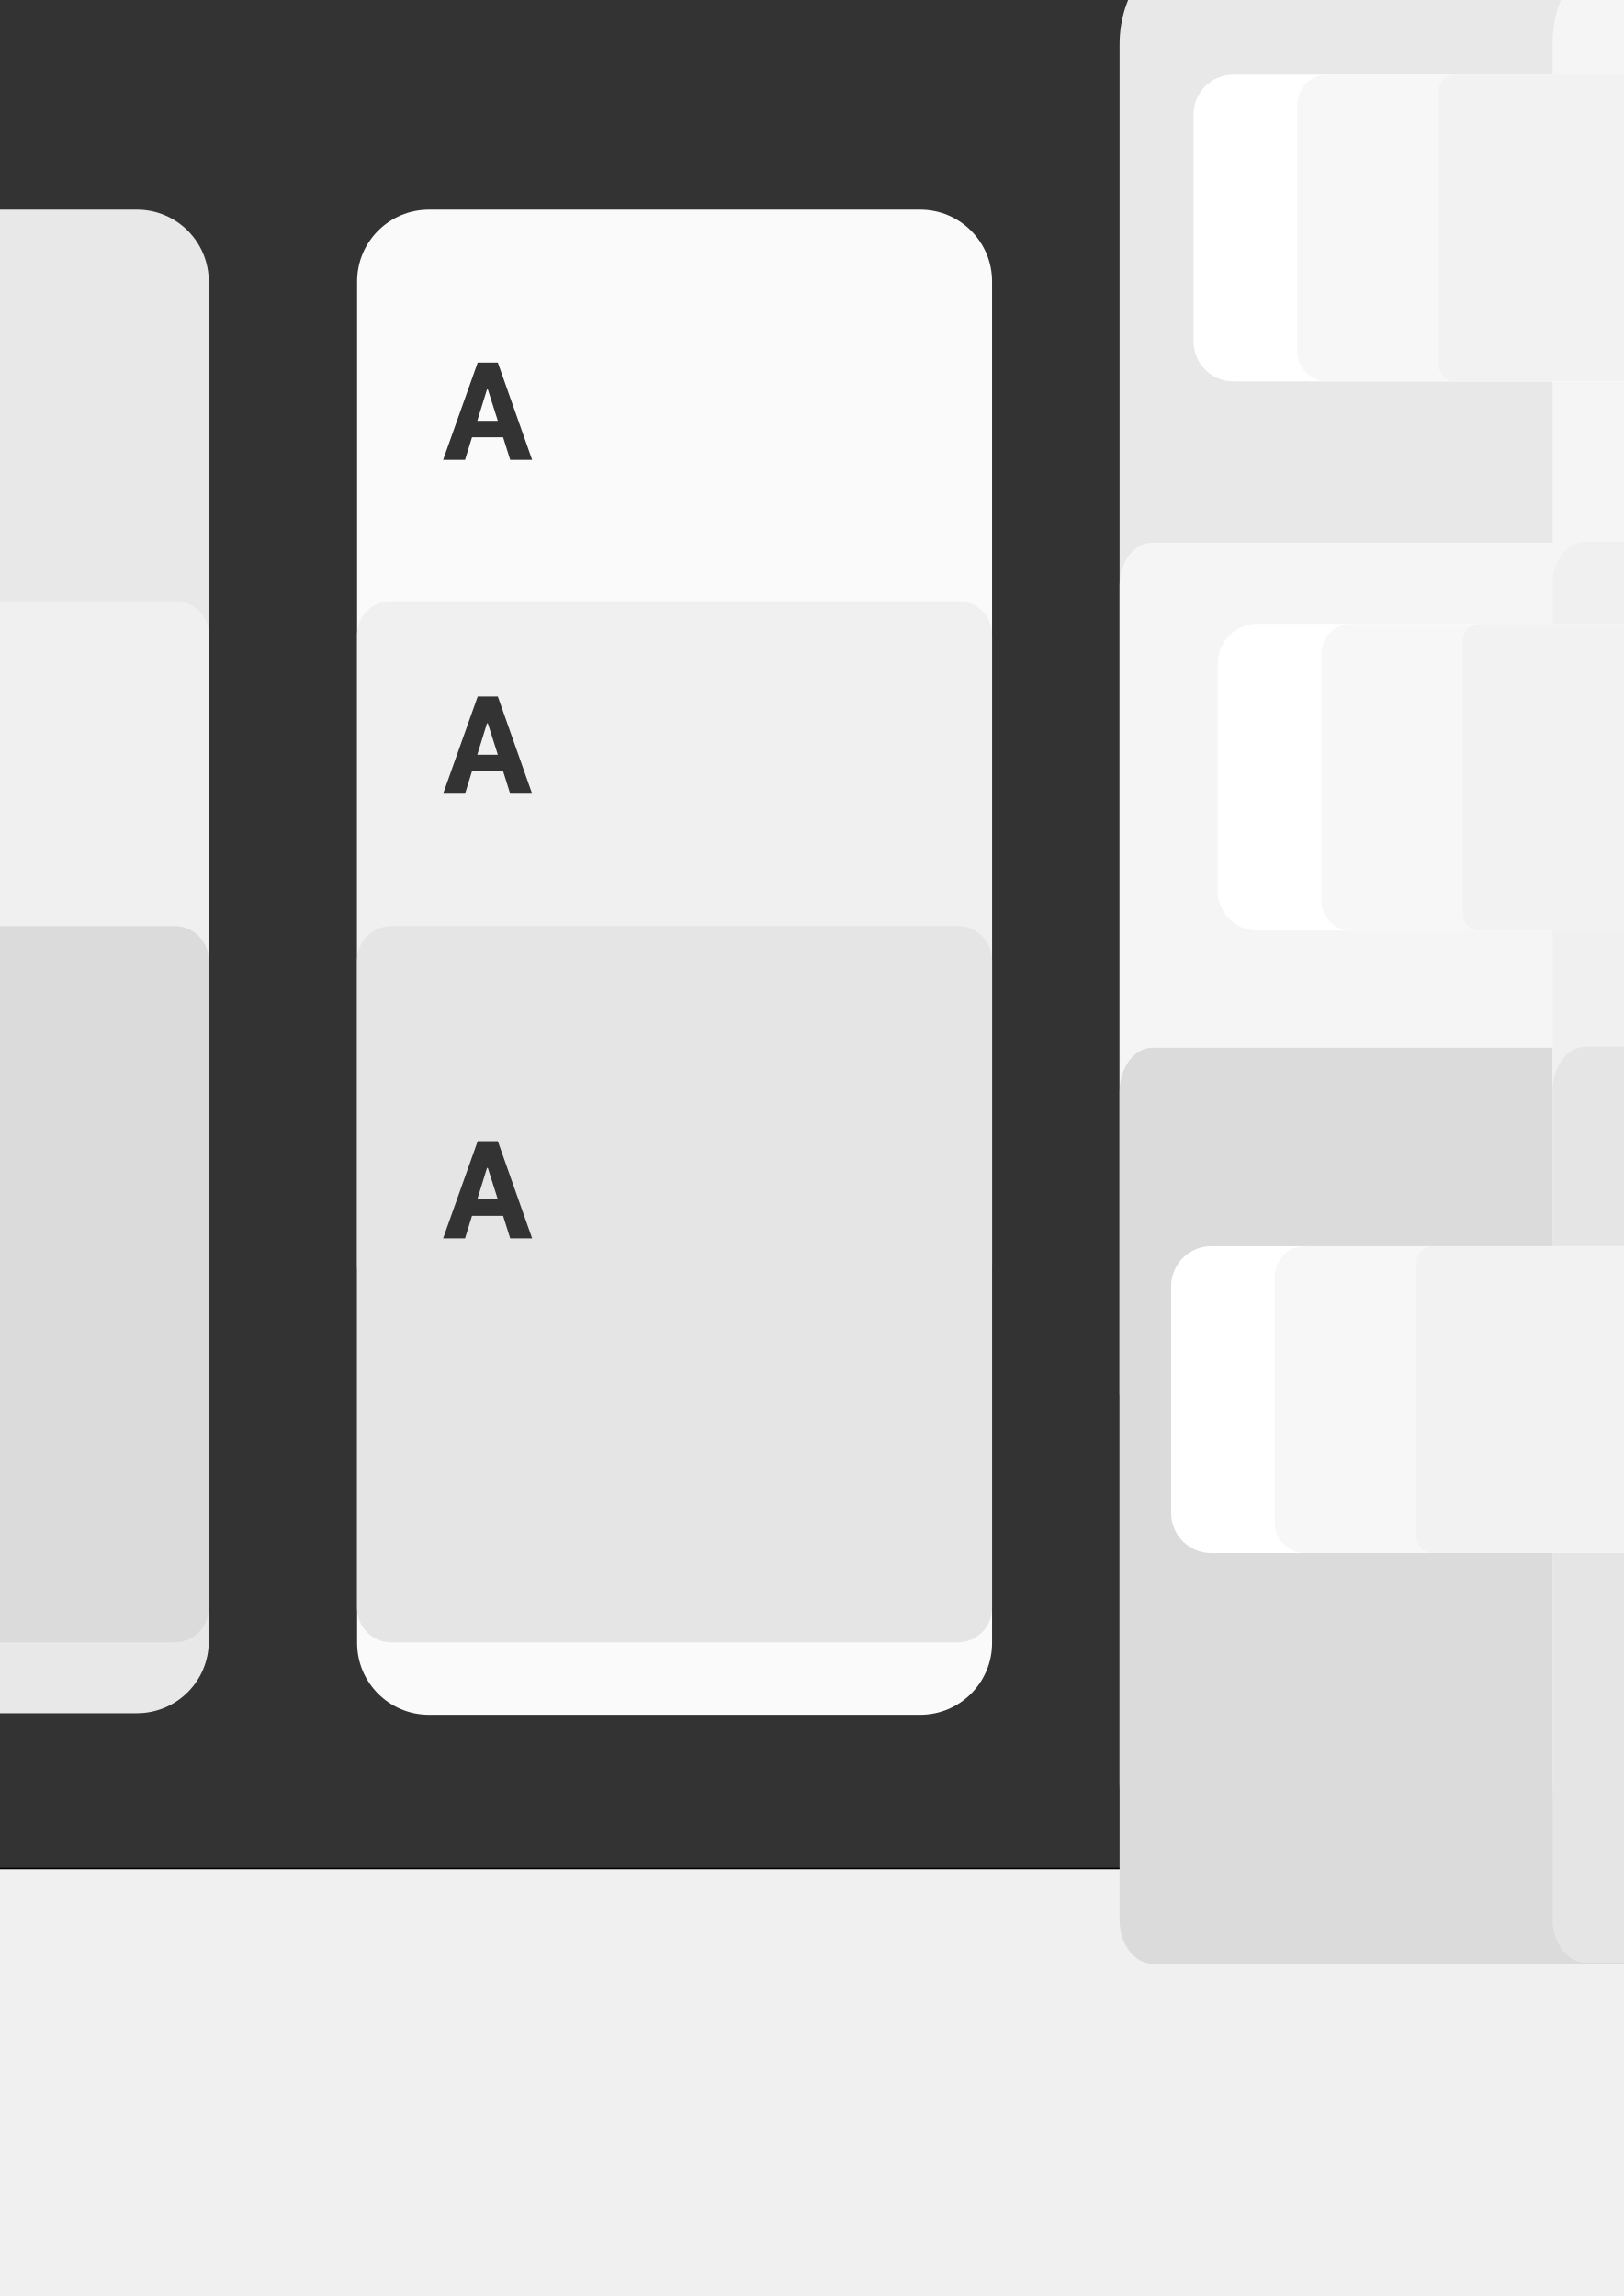
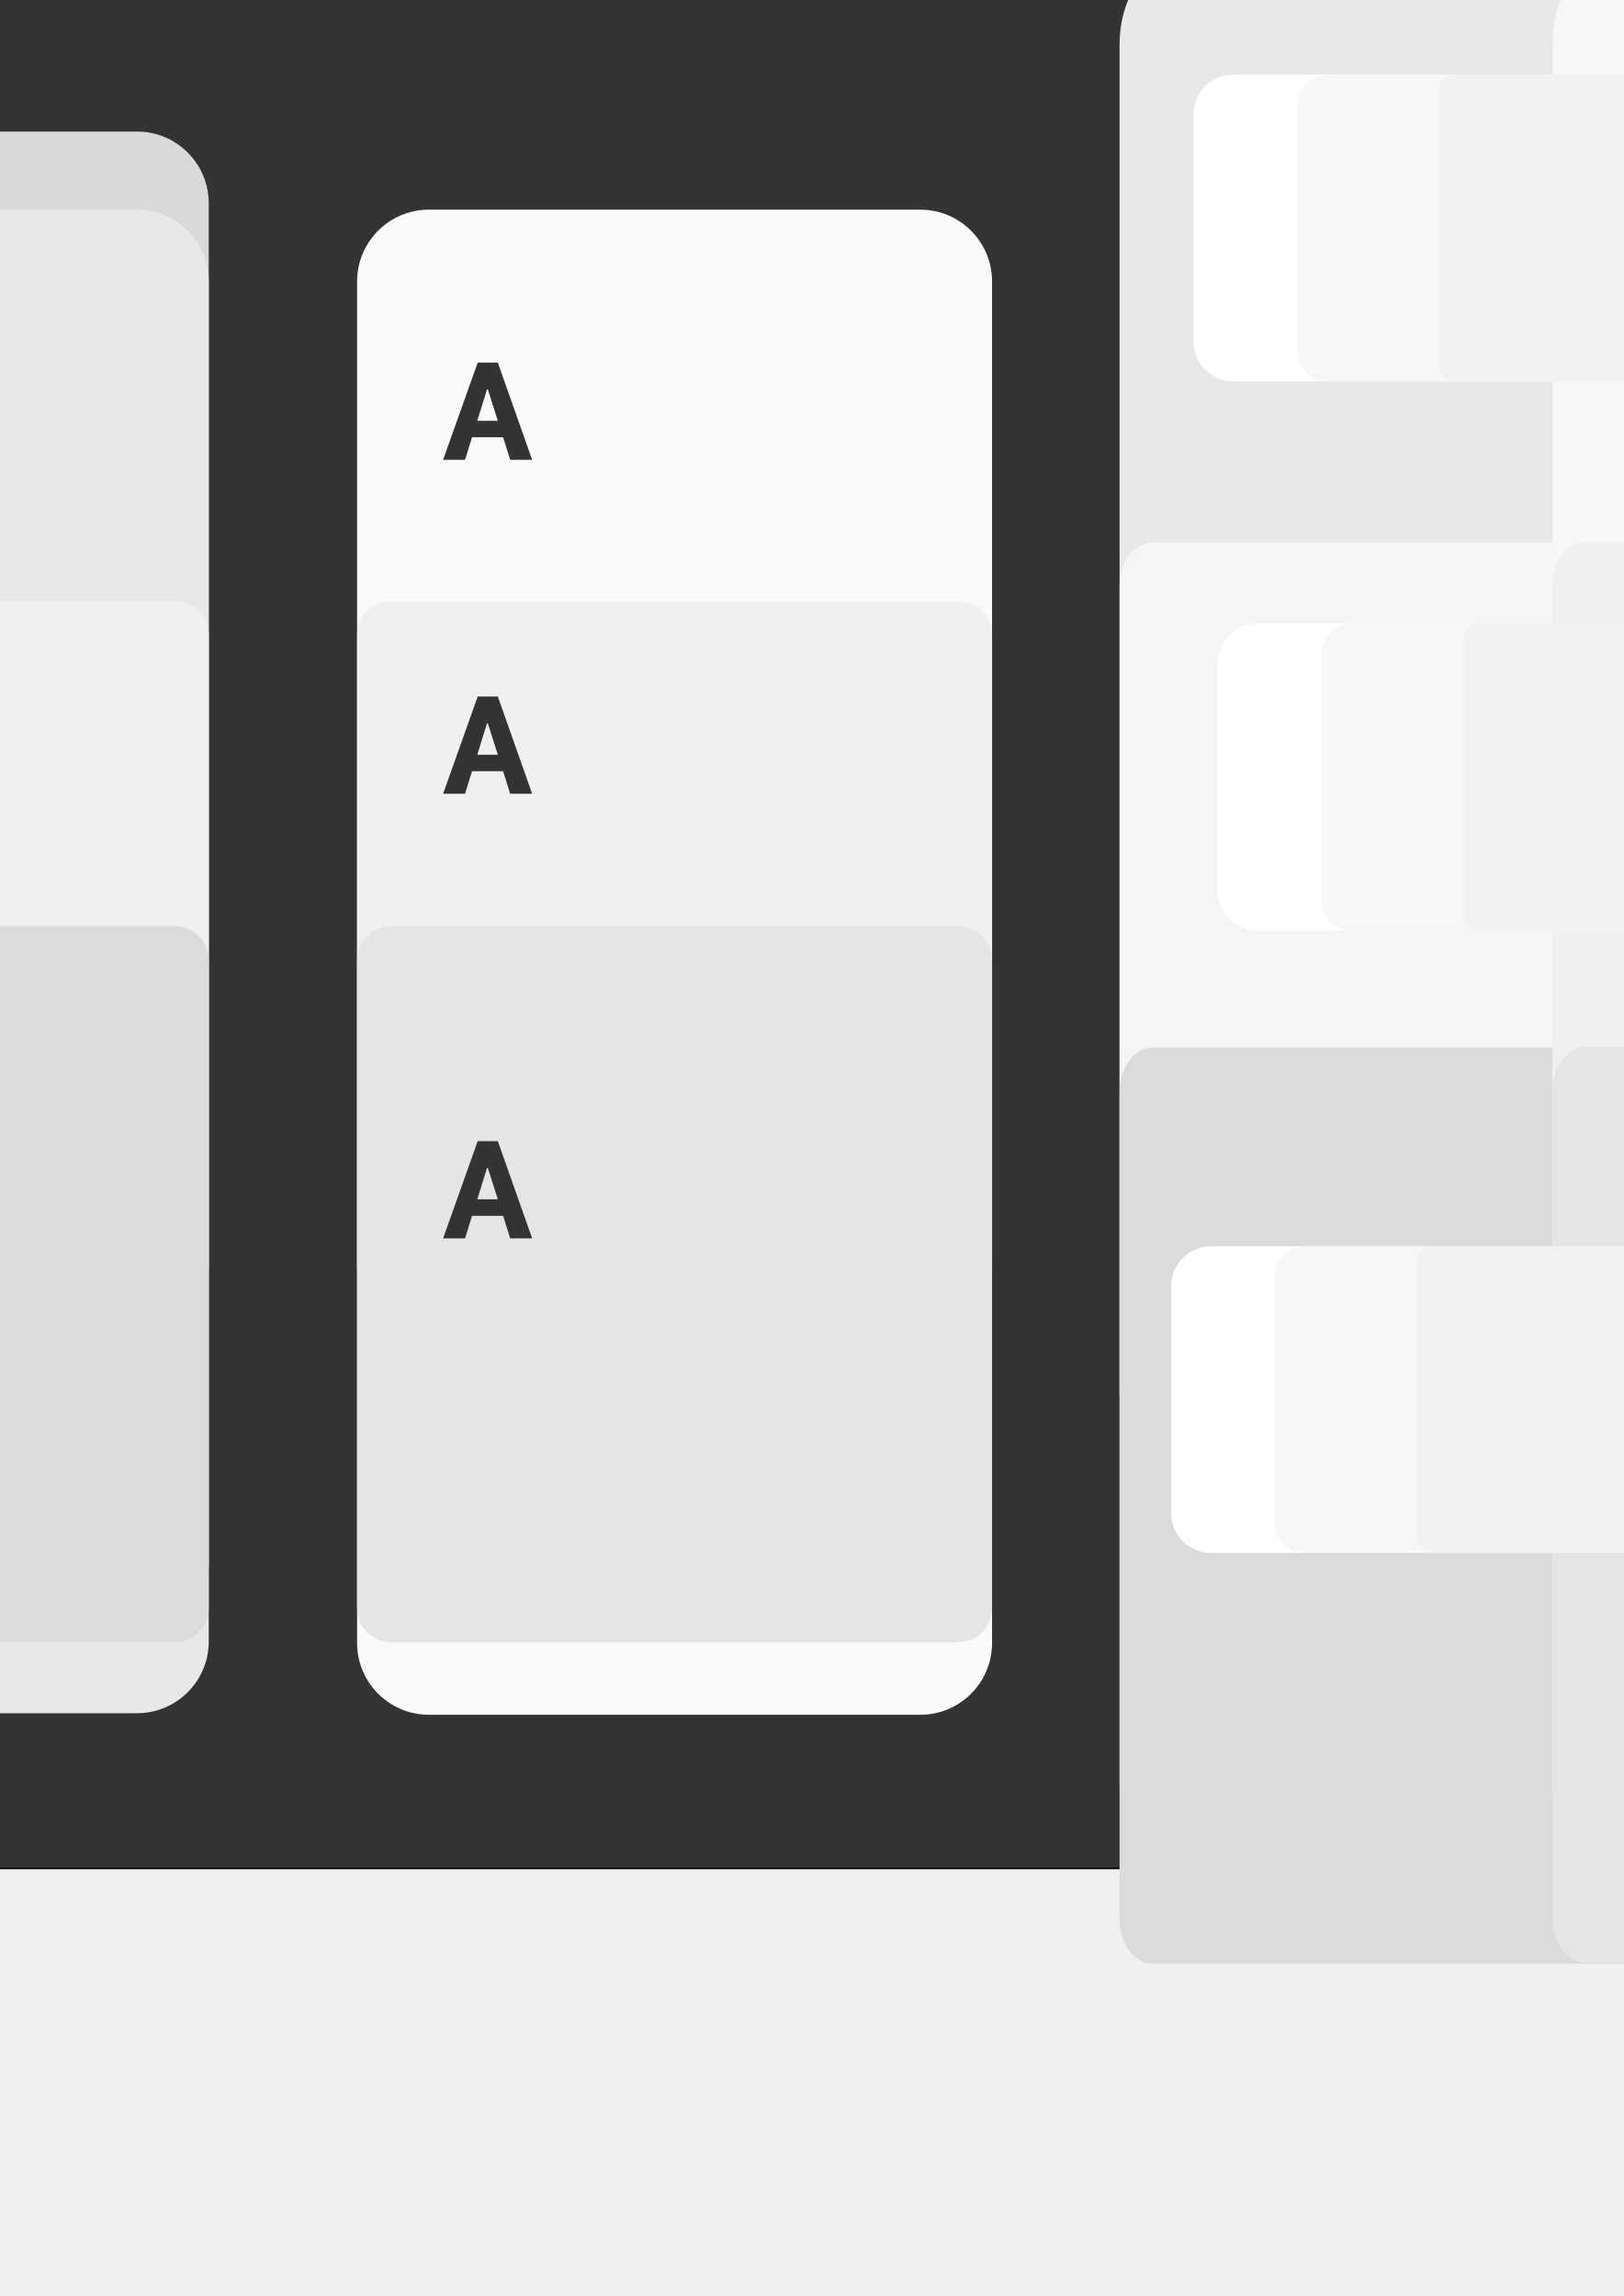
<svg xmlns="http://www.w3.org/2000/svg" width="297mm" height="420mm" viewBox="0 0 297 420" version="1.1" id="svg5">
  <defs id="defs2" />
  <g id="layer1">
    <rect style="opacity:1;fill:#333333;fill-opacity:1;stroke:#000000;stroke-width:0.265;stroke-linecap:round;stroke-linejoin:bevel" id="rect990" width="477.19" height="349.299" x="-94.266" y="-7.508" ry="3.704" />
    <g id="g37547" transform="matrix(0.9686051,0,0,1.27865,220.6989,-57.01529)">
      <rect style="fill:#e8e8e8;fill-opacity:1;stroke:none;stroke-width:0.528;stroke-linecap:round;stroke-linejoin:bevel" id="rect846-9-0-8" width="116.133" height="275.042" x="-16.446" y="37.786" ry="13.125" />
      <rect style="fill:#f5f5f5;fill-opacity:1;stroke:none;stroke-width:0.36;stroke-linecap:round;stroke-linejoin:bevel" id="rect846-3-2-5-1" width="116.133" height="127.729" x="-16.446" y="122.244" ry="6.095" />
      <rect style="fill:#dbdbdb;fill-opacity:1;stroke:none;stroke-width:0.364;stroke-linecap:round;stroke-linejoin:bevel" id="rect846-30-5-1-3" width="116.133" height="131.037" x="-16.446" y="194.482" ry="6.253" />
-       <rect style="fill:#f5f5f5;fill-opacity:1;stroke:none;stroke-width:0.528;stroke-linecap:round;stroke-linejoin:bevel" id="rect846-9-2" width="116.133" height="275.328" x="65.312" y="37.644" ry="13.138" />
+       <rect style="fill:#f7f7f7;fill-opacity:1;stroke:none;stroke-width:0.528;stroke-linecap:round;stroke-linejoin:bevel" id="rect846-9-2" width="116.133" height="275.328" x="65.312" y="37.644" ry="13.138" />
      <rect style="fill:#f0f0f0;fill-opacity:1;stroke:none;stroke-width:0.36;stroke-linecap:round;stroke-linejoin:bevel" id="rect846-3-2-40" width="116.133" height="127.729" x="65.312" y="122.102" ry="6.095" />
      <rect style="fill:#e5e5e5;fill-opacity:1;stroke:none;stroke-width:0.364;stroke-linecap:round;stroke-linejoin:bevel" id="rect846-30-5-62" width="116.133" height="131.037" x="65.312" y="194.34" ry="6.253" />
    </g>
    <text xml:space="preserve" style="font-style:normal;font-weight:normal;font-size:10.583px;line-height:1.25;font-family:sans-serif;letter-spacing:0px;word-spacing:0px;fill:#1a1a1a;fill-opacity:1;stroke:none;stroke-width:0.265" x="-65.83" y="-33.756" id="text3494">
      <tspan id="tspan3492" style="fill:#1a1a1a;stroke-width:0.265" x="-65.83" y="-33.756">Window</tspan>
    </text>
    <text xml:space="preserve" style="font-style:normal;font-weight:normal;font-size:10.583px;line-height:1.25;font-family:sans-serif;letter-spacing:0px;word-spacing:0px;fill:#4d4d4d;fill-opacity:1;stroke:none;stroke-width:0.265" x="-164.199" y="98.799" id="text3494-8">
      <tspan id="tspan3492-8" style="fill:#4d4d4d;stroke-width:0.265" x="-164.199" y="98.799">Background</tspan>
    </text>
    <text xml:space="preserve" style="font-style:normal;font-weight:normal;font-size:10.583px;line-height:1.25;font-family:sans-serif;letter-spacing:0px;word-spacing:0px;fill:#4d4d4d;fill-opacity:1;stroke:none;stroke-width:0.265" x="-130.111" y="163.762" id="text3494-8-8">
      <tspan id="tspan3492-8-9" style="fill:#4d4d4d;stroke-width:0.265" x="-130.111" y="163.762">Alt</tspan>
      <tspan style="fill:#4d4d4d;stroke-width:0.265" x="-130.111" y="176.991" id="tspan13002" />
    </text>
    <text xml:space="preserve" style="font-style:normal;font-weight:normal;font-size:10.583px;line-height:1.25;font-family:sans-serif;letter-spacing:0px;word-spacing:0px;fill:#4d4d4d;fill-opacity:1;stroke:none;stroke-width:0.265" x="-139.581" y="250.374" id="text3494-8-7">
      <tspan id="tspan3492-8-7" style="fill:#4d4d4d;stroke-width:0.265" x="-139.581" y="250.374">Hover</tspan>
    </text>
    <text xml:space="preserve" style="font-style:normal;font-weight:normal;font-size:10.583px;line-height:1.25;font-family:sans-serif;letter-spacing:0px;word-spacing:0px;fill:#4d4d4d;fill-opacity:1;stroke:none;stroke-width:0.265" x="-149.637" y="324.16" id="text3494-8-6">
      <tspan id="tspan3492-8-4" style="fill:#4d4d4d;stroke-width:0.265" x="-149.637" y="324.16">Focus</tspan>
      <tspan style="fill:#4d4d4d;stroke-width:0.265" x="-149.637" y="337.389" id="tspan17744" />
    </text>
    <text xml:space="preserve" style="font-style:normal;font-weight:normal;font-size:10.583px;line-height:1.25;font-family:sans-serif;letter-spacing:0px;word-spacing:0px;fill:#1a1a1a;fill-opacity:1;stroke:none;stroke-width:0.265" x="56.135" y="-33.018" id="text3494-3">
      <tspan id="tspan3492-3" style="fill:#1a1a1a;stroke-width:0.265" x="56.135" y="-33.018">View</tspan>
    </text>
    <text xml:space="preserve" style="font-style:normal;font-weight:normal;font-size:10.583px;line-height:1.25;font-family:sans-serif;letter-spacing:0px;word-spacing:0px;fill:#1a1a1a;fill-opacity:1;stroke:none;stroke-width:0.265" x="232.57" y="-26.558" id="text3494-6">
      <tspan id="tspan3492-2" style="fill:#1a1a1a;stroke-width:0.265" x="232.57" y="-26.558">Window</tspan>
    </text>
    <text xml:space="preserve" style="font-style:normal;font-weight:normal;font-size:10.583px;line-height:1.25;font-family:sans-serif;letter-spacing:0px;word-spacing:0px;fill:#1a1a1a;fill-opacity:1;stroke:none;stroke-width:0.265" x="354.534" y="-25.821" id="text3494-3-8">
      <tspan id="tspan3492-3-4" style="fill:#1a1a1a;stroke-width:0.265" x="354.534" y="-25.821">View</tspan>
    </text>
    <text xml:space="preserve" style="font-style:normal;font-weight:normal;font-size:10.583px;line-height:1.25;font-family:sans-serif;letter-spacing:0px;word-spacing:0px;fill:#1a1a1a;fill-opacity:1;stroke:none;stroke-width:0.265" x="290.472" y="-59.757" id="text3494-3-6">
      <tspan id="tspan3492-3-0" style="fill:#1a1a1a;stroke-width:0.265" x="290.472" y="-59.757">Button</tspan>
      <tspan style="fill:#1a1a1a;stroke-width:0.265" x="290.472" y="-46.528" id="tspan9603" />
    </text>
    <g id="g33512">
      <rect style="fill:#fafafa;fill-opacity:1;stroke:none;stroke-width:0.528;stroke-linecap:round;stroke-linejoin:bevel" id="rect846-9" width="116.133" height="275.328" x="65.312" y="38.351" ry="13.138" />
      <rect style="fill:#f0f0f0;fill-opacity:1;stroke:none;stroke-width:0.36;stroke-linecap:round;stroke-linejoin:bevel" id="rect846-3-2" width="116.133" height="127.729" x="65.312" y="109.98" ry="6.095" />
      <rect style="fill:#e5e5e5;fill-opacity:1;stroke:none;stroke-width:0.364;stroke-linecap:round;stroke-linejoin:bevel" id="rect846-30-5" width="116.133" height="131.037" x="65.312" y="169.389" ry="6.253" />
      <path id="text25190" style="font-style:normal;font-weight:normal;font-size:25.4px;line-height:1.25;font-family:sans-serif;letter-spacing:0px;word-spacing:0px;fill:#333333;fill-opacity:1;stroke:none;stroke-width:1" d="M 330.215 250.697 L 306.311 317.896 L 321.479 317.896 L 326.279 302.346 L 347.783 302.346 L 352.68 317.896 L 367.848 317.896 L 344.135 250.697 L 330.215 250.697 z M 336.648 269.225 L 337.223 269.225 L 344.135 290.92 L 329.928 290.92 L 336.648 269.225 z M 330.215 481.568 L 306.311 548.768 L 321.479 548.768 L 326.279 533.217 L 347.783 533.217 L 352.68 548.768 L 367.848 548.768 L 344.135 481.568 L 330.215 481.568 z M 336.648 500.096 L 337.223 500.096 L 344.135 521.793 L 329.928 521.793 L 336.648 500.096 z M 330.215 788.971 L 306.311 856.17 L 321.479 856.17 L 326.279 840.619 L 347.783 840.619 L 352.68 856.17 L 367.848 856.17 L 344.135 788.971 L 330.215 788.971 z M 336.648 807.498 L 337.223 807.498 L 344.135 829.193 L 329.928 829.193 L 336.648 807.498 z " transform="scale(0.2645833)" />
    </g>
    <g id="g35853" transform="matrix(0,-0.5938192,0.5938192,0,196.2457,201.6793)">
      <g id="g38121-3-4" transform="matrix(0.8137548,0,0,0.8137548,48.46684,-16.26385)">
        <g id="g44506">
          <rect style="fill:#ffffff;fill-opacity:1;stroke:none;stroke-width:0.566;stroke-linecap:round;stroke-linejoin:bevel" id="rect846-9-6-9-0" width="116.133" height="316.723" x="213.428" y="65.612" ry="15.114" />
          <rect style="fill:#f8f7f7;fill-opacity:1;stroke:none;stroke-width:0.491;stroke-linecap:round;stroke-linejoin:bevel" id="rect846-3-2-4-1-0" width="116.133" height="238.225" x="213.428" y="104.861" ry="11.368" />
          <rect style="fill:#f2f2f2;fill-opacity:1;stroke:none;stroke-width:0.364;stroke-linecap:round;stroke-linejoin:bevel" id="rect846-30-5-6-9-4" width="116.133" height="131.037" x="213.428" y="158.455" ry="6.253" />
        </g>
      </g>
    </g>
    <g id="g35402" transform="matrix(1,0,0,1.994451,0,9.153865)" />
    <g id="g33512-1" transform="translate(-143.2644)">
+       <rect style="fill:#d9d9d9;fill-opacity:1;stroke:none;stroke-width:0.528;stroke-linecap:round;stroke-linejoin:bevel" id="rect54310" width="116.133" height="275.042" x="65.312" y="24.064" ry="13.125" />
      <rect style="fill:#e8e8e8;fill-opacity:1;stroke:none;stroke-width:0.528;stroke-linecap:round;stroke-linejoin:bevel" id="rect846-9-0" width="116.133" height="275.042" x="65.312" y="38.351" ry="13.125" />
      <rect style="fill:#f0f0f0;fill-opacity:1;stroke:none;stroke-width:0.36;stroke-linecap:round;stroke-linejoin:bevel" id="rect846-3-2-5" width="116.133" height="127.729" x="65.312" y="109.98" ry="6.095" />
      <rect style="fill:#dbdbdb;fill-opacity:1;stroke:none;stroke-width:0.364;stroke-linecap:round;stroke-linejoin:bevel" id="rect846-30-5-1" width="116.133" height="131.037" x="65.312" y="169.389" ry="6.253" />
      <path id="text25190-1" style="font-style:normal;font-weight:normal;font-size:25.4px;line-height:1.25;font-family:sans-serif;letter-spacing:0px;word-spacing:0px;fill:#333333;fill-opacity:1;stroke:none;stroke-width:1" d="m 330.215,250.697 -23.904,67.199 h 15.168 l 4.801,-15.551 h 21.504 l 4.896,15.551 h 15.168 l -23.713,-67.199 z m 6.434,18.527 h 0.574 l 6.912,21.695 h -14.207 z m -6.434,212.344 -23.904,67.199 h 15.168 l 4.801,-15.551 h 21.504 l 4.896,15.551 h 15.168 l -23.713,-67.199 z m 6.434,18.527 h 0.574 l 6.912,21.697 h -14.207 z m -6.434,288.875 -23.904,67.199 h 15.168 l 4.801,-15.551 h 21.504 l 4.896,15.551 h 15.168 L 344.135,788.971 Z m 6.434,18.527 h 0.574 l 6.912,21.695 h -14.207 z" transform="scale(0.2645833)" />
    </g>
    <g id="g33512-7" transform="translate(-301.2113,-264.0151)" />
    <g id="g44750" transform="matrix(0,-0.5938192,0.5938192,0,200.6551,302.1334)">
      <g id="g44748" transform="matrix(0.8137548,0,0,0.8137548,48.46684,-16.26385)">
        <g id="g44746">
          <rect style="fill:#ffffff;fill-opacity:1;stroke:none;stroke-width:0.566;stroke-linecap:round;stroke-linejoin:bevel" id="rect44740" width="116.133" height="316.723" x="213.428" y="65.612" ry="15.114" />
          <rect style="fill:#f8f7f7;fill-opacity:1;stroke:none;stroke-width:0.491;stroke-linecap:round;stroke-linejoin:bevel" id="rect44742" width="116.133" height="238.225" x="213.428" y="104.861" ry="11.368" />
          <rect style="fill:#f2f2f2;fill-opacity:1;stroke:none;stroke-width:0.364;stroke-linecap:round;stroke-linejoin:bevel" id="rect44744" width="116.133" height="131.037" x="213.428" y="158.455" ry="6.253" />
        </g>
      </g>
    </g>
    <g id="g44922" transform="matrix(0,-0.5938192,0.5938192,0,192.1523,416.0005)">
      <g id="g44920" transform="matrix(0.8137548,0,0,0.8137548,48.46684,-16.26385)">
        <g id="g44918">
          <rect style="fill:#ffffff;fill-opacity:1;stroke:none;stroke-width:0.566;stroke-linecap:round;stroke-linejoin:bevel" id="rect44912" width="116.133" height="316.723" x="213.428" y="65.612" ry="15.114" />
          <rect style="fill:#f8f7f7;fill-opacity:1;stroke:none;stroke-width:0.491;stroke-linecap:round;stroke-linejoin:bevel" id="rect44914" width="116.133" height="238.225" x="213.428" y="104.861" ry="11.368" />
          <rect style="fill:#f2f2f2;fill-opacity:1;stroke:none;stroke-width:0.364;stroke-linecap:round;stroke-linejoin:bevel" id="rect44916" width="116.133" height="131.037" x="213.428" y="158.455" ry="6.253" />
        </g>
      </g>
    </g>
    <rect style="fill:#f9f9f9;fill-opacity:1;stroke:#000000;stroke-width:0.265;stroke-linecap:round;stroke-linejoin:bevel" id="rect990-6" width="477.19" height="349.299" x="-78.094" y="489.691" ry="3.704" />
    <g id="g37547-9" transform="matrix(0.9686051,0,0,1.27865,236.8709,440.1835)">
      <rect style="fill:#e8e8e8;fill-opacity:1;stroke:none;stroke-width:0.528;stroke-linecap:round;stroke-linejoin:bevel" id="rect846-9-0-8-8" width="116.133" height="275.042" x="-16.446" y="37.786" ry="13.125" />
      <rect style="fill:#f5f5f5;fill-opacity:1;stroke:none;stroke-width:0.36;stroke-linecap:round;stroke-linejoin:bevel" id="rect846-3-2-5-1-7" width="116.133" height="127.729" x="-16.446" y="122.244" ry="6.095" />
      <rect style="fill:#dbdbdb;fill-opacity:1;stroke:none;stroke-width:0.364;stroke-linecap:round;stroke-linejoin:bevel" id="rect846-30-5-1-3-2" width="116.133" height="131.037" x="-16.446" y="194.482" ry="6.253" />
      <rect style="fill:#f5f5f5;fill-opacity:1;stroke:none;stroke-width:0.528;stroke-linecap:round;stroke-linejoin:bevel" id="rect846-9-2-8" width="116.133" height="275.328" x="65.312" y="37.644" ry="13.138" />
      <rect style="fill:#f0f0f0;fill-opacity:1;stroke:none;stroke-width:0.36;stroke-linecap:round;stroke-linejoin:bevel" id="rect846-3-2-40-2" width="116.133" height="127.729" x="65.312" y="122.102" ry="6.095" />
      <rect style="fill:#e5e5e5;fill-opacity:1;stroke:none;stroke-width:0.364;stroke-linecap:round;stroke-linejoin:bevel" id="rect846-30-5-62-9" width="116.133" height="131.037" x="65.312" y="194.34" ry="6.253" />
    </g>
    <text xml:space="preserve" style="font-style:normal;font-weight:normal;font-size:10.583px;line-height:1.25;font-family:sans-serif;letter-spacing:0px;word-spacing:0px;fill:#1a1a1a;fill-opacity:1;stroke:none;stroke-width:0.265" x="-49.658" y="463.443" id="text3494-9">
      <tspan id="tspan3492-6" style="fill:#1a1a1a;stroke-width:0.265" x="-49.658" y="463.443">Window</tspan>
    </text>
    <text xml:space="preserve" style="font-style:normal;font-weight:normal;font-size:10.583px;line-height:1.25;font-family:sans-serif;letter-spacing:0px;word-spacing:0px;fill:#4d4d4d;fill-opacity:1;stroke:none;stroke-width:0.265" x="-148.027" y="595.998" id="text3494-8-0">
      <tspan id="tspan3492-8-2" style="fill:#4d4d4d;stroke-width:0.265" x="-148.027" y="595.998">Background</tspan>
    </text>
    <text xml:space="preserve" style="font-style:normal;font-weight:normal;font-size:10.583px;line-height:1.25;font-family:sans-serif;letter-spacing:0px;word-spacing:0px;fill:#4d4d4d;fill-opacity:1;stroke:none;stroke-width:0.265" x="-113.939" y="660.961" id="text3494-8-8-7">
      <tspan id="tspan3492-8-9-6" style="fill:#4d4d4d;stroke-width:0.265" x="-113.939" y="660.961">Alt</tspan>
      <tspan style="fill:#4d4d4d;stroke-width:0.265" x="-113.939" y="674.19" id="tspan13002-1" />
    </text>
    <text xml:space="preserve" style="font-style:normal;font-weight:normal;font-size:10.583px;line-height:1.25;font-family:sans-serif;letter-spacing:0px;word-spacing:0px;fill:#4d4d4d;fill-opacity:1;stroke:none;stroke-width:0.265" x="-123.409" y="747.573" id="text3494-8-7-3">
      <tspan id="tspan3492-8-7-2" style="fill:#4d4d4d;stroke-width:0.265" x="-123.409" y="747.573">Hover</tspan>
    </text>
    <text xml:space="preserve" style="font-style:normal;font-weight:normal;font-size:10.583px;line-height:1.25;font-family:sans-serif;letter-spacing:0px;word-spacing:0px;fill:#4d4d4d;fill-opacity:1;stroke:none;stroke-width:0.265" x="-133.465" y="821.359" id="text3494-8-6-1">
      <tspan id="tspan3492-8-4-5" style="fill:#4d4d4d;stroke-width:0.265" x="-133.465" y="821.359">Focus</tspan>
      <tspan style="fill:#4d4d4d;stroke-width:0.265" x="-133.465" y="834.588" id="tspan17744-9" />
    </text>
    <text xml:space="preserve" style="font-style:normal;font-weight:normal;font-size:10.583px;line-height:1.25;font-family:sans-serif;letter-spacing:0px;word-spacing:0px;fill:#1a1a1a;fill-opacity:1;stroke:none;stroke-width:0.265" x="72.307" y="464.181" id="text3494-3-9">
      <tspan id="tspan3492-3-1" style="fill:#1a1a1a;stroke-width:0.265" x="72.307" y="464.181">View</tspan>
    </text>
    <text xml:space="preserve" style="font-style:normal;font-weight:normal;font-size:10.583px;line-height:1.25;font-family:sans-serif;letter-spacing:0px;word-spacing:0px;fill:#1a1a1a;fill-opacity:1;stroke:none;stroke-width:0.265" x="248.742" y="470.64" id="text3494-6-4">
      <tspan id="tspan3492-2-9" style="fill:#1a1a1a;stroke-width:0.265" x="248.742" y="470.64">Window</tspan>
    </text>
    <text xml:space="preserve" style="font-style:normal;font-weight:normal;font-size:10.583px;line-height:1.25;font-family:sans-serif;letter-spacing:0px;word-spacing:0px;fill:#1a1a1a;fill-opacity:1;stroke:none;stroke-width:0.265" x="370.706" y="471.378" id="text3494-3-8-1">
      <tspan id="tspan3492-3-4-0" style="fill:#1a1a1a;stroke-width:0.265" x="370.706" y="471.378">View</tspan>
    </text>
    <text xml:space="preserve" style="font-style:normal;font-weight:normal;font-size:10.583px;line-height:1.25;font-family:sans-serif;letter-spacing:0px;word-spacing:0px;fill:#1a1a1a;fill-opacity:1;stroke:none;stroke-width:0.265" x="306.644" y="437.442" id="text3494-3-6-7">
      <tspan id="tspan3492-3-0-5" style="fill:#1a1a1a;stroke-width:0.265" x="306.644" y="437.442">Button</tspan>
      <tspan style="fill:#1a1a1a;stroke-width:0.265" x="306.644" y="450.671" id="tspan9603-8" />
    </text>
    <g id="g33512-70" transform="translate(16.17197,497.1988)">
-       <rect style="fill:#3a3f41;fill-opacity:1;stroke:none;stroke-width:0.528;stroke-linecap:round;stroke-linejoin:bevel" id="rect846-9-4" width="116.133" height="275.328" x="65.312" y="38.351" ry="13.138" />
-       <rect style="fill:#464c4e;fill-opacity:1;stroke:none;stroke-width:0.36;stroke-linecap:round;stroke-linejoin:bevel" id="rect846-3-2-8" width="116.133" height="127.729" x="65.312" y="109.98" ry="6.095" />
-       <rect style="fill:#3f4646;fill-opacity:1;stroke:none;stroke-width:0.364;stroke-linecap:round;stroke-linejoin:bevel" id="rect846-30-5-0" width="116.133" height="131.037" x="65.312" y="169.389" ry="6.253" />
+       <rect style="fill:#0a0b0b;fill-opacity:1;stroke:none;stroke-width:0.528;stroke-linecap:round;stroke-linejoin:bevel" id="rect846-9-4" width="116.133" height="275.328" x="65.312" y="38.351" ry="13.138" />
+       <rect style="fill:#1a1e1e;fill-opacity:1;stroke:none;stroke-width:0.36;stroke-linecap:round;stroke-linejoin:bevel" id="rect846-3-2-8" width="116.133" height="127.729" x="65.312" y="109.98" ry="6.095" />
+       <rect style="fill:#202727;fill-opacity:1;stroke:none;stroke-width:0.364;stroke-linecap:round;stroke-linejoin:bevel" id="rect846-30-5-0" width="116.133" height="131.037" x="65.312" y="169.389" ry="6.253" />
      <path id="text25190-4" style="font-style:normal;font-weight:normal;font-size:25.4px;line-height:1.25;font-family:sans-serif;letter-spacing:0px;word-spacing:0px;fill:#f4f5f6;fill-opacity:1;stroke:none;stroke-width:1" d="m 330.215,250.697 -23.904,67.199 h 15.168 l 4.801,-15.551 h 21.504 l 4.896,15.551 h 15.168 l -23.713,-67.199 z m 6.434,18.527 h 0.574 l 6.912,21.695 h -14.207 z m -6.434,212.344 -23.904,67.199 h 15.168 l 4.801,-15.551 h 21.504 l 4.896,15.551 h 15.168 l -23.713,-67.199 z m 6.434,18.527 h 0.574 l 6.912,21.697 h -14.207 z m -6.434,288.875 -23.904,67.199 h 15.168 l 4.801,-15.551 h 21.504 l 4.896,15.551 h 15.168 L 344.135,788.971 Z m 6.434,18.527 h 0.574 l 6.912,21.695 h -14.207 z" transform="scale(0.2645833)" />
    </g>
    <g id="g35853-2" transform="matrix(0,-0.5938192,0.5938192,0,212.4177,698.8781)">
      <g id="g38121-3-4-9" transform="matrix(0.8137548,0,0,0.8137548,48.46684,-16.26385)">
        <g id="g44506-6">
          <rect style="fill:#ffffff;fill-opacity:1;stroke:none;stroke-width:0.566;stroke-linecap:round;stroke-linejoin:bevel" id="rect846-9-6-9-0-1" width="116.133" height="316.723" x="213.428" y="65.612" ry="15.114" />
          <rect style="fill:#f8f7f7;fill-opacity:1;stroke:none;stroke-width:0.491;stroke-linecap:round;stroke-linejoin:bevel" id="rect846-3-2-4-1-0-0" width="116.133" height="238.225" x="213.428" y="104.861" ry="11.368" />
          <rect style="fill:#f2f2f2;fill-opacity:1;stroke:none;stroke-width:0.364;stroke-linecap:round;stroke-linejoin:bevel" id="rect846-30-5-6-9-4-4" width="116.133" height="131.037" x="213.428" y="158.455" ry="6.253" />
        </g>
      </g>
    </g>
    <g id="g33512-1-2" transform="translate(-127.0924,497.1988)">
      <rect style="fill:#27292a;fill-opacity:1;stroke:none;stroke-width:0.528;stroke-linecap:round;stroke-linejoin:bevel" id="rect846-9-0-2" width="116.133" height="275.042" x="65.312" y="38.351" ry="13.125" />
      <rect style="fill:#313435;fill-opacity:1;stroke:none;stroke-width:0.36;stroke-linecap:round;stroke-linejoin:bevel" id="rect846-3-2-5-2" width="116.133" height="127.729" x="65.312" y="109.98" ry="6.095" />
      <rect style="fill:#3d4243;fill-opacity:1;stroke:none;stroke-width:0.364;stroke-linecap:round;stroke-linejoin:bevel" id="rect846-30-5-1-0" width="116.133" height="131.037" x="65.312" y="169.389" ry="6.253" />
      <path id="text25190-1-5" style="font-style:normal;font-weight:normal;font-size:25.4px;line-height:1.25;font-family:sans-serif;letter-spacing:0px;word-spacing:0px;fill:#f4f5f6;fill-opacity:1;stroke:none;stroke-width:1" d="m 330.215,250.697 -23.904,67.199 h 15.168 l 4.801,-15.551 h 21.504 l 4.896,15.551 h 15.168 l -23.713,-67.199 z m 6.434,18.527 h 0.574 l 6.912,21.695 h -14.207 z m -6.434,212.344 -23.904,67.199 h 15.168 l 4.801,-15.551 h 21.504 l 4.896,15.551 h 15.168 l -23.713,-67.199 z m 6.434,18.527 h 0.574 l 6.912,21.697 h -14.207 z m -6.434,288.875 -23.904,67.199 h 15.168 l 4.801,-15.551 h 21.504 l 4.896,15.551 h 15.168 L 344.135,788.971 Z m 6.434,18.527 h 0.574 l 6.912,21.695 h -14.207 z" transform="scale(0.2645833)" />
    </g>
    <g id="g44506-6-1" transform="matrix(0,-0.4832232,0.4832232,0,-36.34816,783.8653)">
-       <rect style="fill:#3b4445;fill-opacity:1;stroke:none;stroke-width:0.566;stroke-linecap:round;stroke-linejoin:bevel" id="rect846-9-6-9-0-1-9" width="116.133" height="316.723" x="213.428" y="65.612" ry="15.114" />
-       <rect style="fill:#f8f7f7;fill-opacity:1;stroke:none;stroke-width:0.491;stroke-linecap:round;stroke-linejoin:bevel" id="rect846-3-2-4-1-0-0-6" width="116.133" height="238.225" x="213.428" y="104.861" ry="11.368" />
-       <rect style="fill:#f2f2f2;fill-opacity:1;stroke:none;stroke-width:0.364;stroke-linecap:round;stroke-linejoin:bevel" id="rect846-30-5-6-9-4-4-2" width="116.133" height="131.037" x="213.428" y="158.455" ry="6.253" />
+       <rect style="fill:#4c5052;fill-opacity:1;stroke:none;stroke-width:0.566;stroke-linecap:round;stroke-linejoin:bevel" id="rect846-9-6-9-0-1-9" width="116.133" height="316.723" x="213.428" y="65.612" ry="15.114" />
+       <rect style="fill:#353637;fill-opacity:1;stroke:none;stroke-width:0.491;stroke-linecap:round;stroke-linejoin:bevel" id="rect846-3-2-4-1-0-0-6" width="116.133" height="238.225" x="213.428" y="104.861" ry="11.368" />
+       <rect style="fill:#7d8487;fill-opacity:1;stroke:none;stroke-width:0.364;stroke-linecap:round;stroke-linejoin:bevel" id="rect846-30-5-6-9-4-4-2" width="116.133" height="131.037" x="213.428" y="158.455" ry="6.253" />
    </g>
    <g id="g44750-5" transform="matrix(0,-0.5938192,0.5938192,0,216.8271,799.3322)">
      <g id="g44748-2" transform="matrix(0.8137548,0,0,0.8137548,48.46684,-16.26385)">
        <g id="g44746-9">
          <rect style="fill:#ffffff;fill-opacity:1;stroke:none;stroke-width:0.566;stroke-linecap:round;stroke-linejoin:bevel" id="rect44740-0" width="116.133" height="316.723" x="213.428" y="65.612" ry="15.114" />
          <rect style="fill:#f8f7f7;fill-opacity:1;stroke:none;stroke-width:0.491;stroke-linecap:round;stroke-linejoin:bevel" id="rect44742-2" width="116.133" height="238.225" x="213.428" y="104.861" ry="11.368" />
          <rect style="fill:#f2f2f2;fill-opacity:1;stroke:none;stroke-width:0.364;stroke-linecap:round;stroke-linejoin:bevel" id="rect44744-8" width="116.133" height="131.037" x="213.428" y="158.455" ry="6.253" />
        </g>
      </g>
    </g>
    <g id="g44922-3" transform="matrix(0,-0.5938192,0.5938192,0,208.3242,913.1993)">
      <g id="g44920-8" transform="matrix(0.8137548,0,0,0.8137548,48.46684,-16.26385)">
        <g id="g44918-0">
          <rect style="fill:#ffffff;fill-opacity:1;stroke:none;stroke-width:0.566;stroke-linecap:round;stroke-linejoin:bevel" id="rect44912-4" width="116.133" height="316.723" x="213.428" y="65.612" ry="15.114" />
          <rect style="fill:#f8f7f7;fill-opacity:1;stroke:none;stroke-width:0.491;stroke-linecap:round;stroke-linejoin:bevel" id="rect44914-0" width="116.133" height="238.225" x="213.428" y="104.861" ry="11.368" />
          <rect style="fill:#f2f2f2;fill-opacity:1;stroke:none;stroke-width:0.364;stroke-linecap:round;stroke-linejoin:bevel" id="rect44916-9" width="116.133" height="131.037" x="213.428" y="158.455" ry="6.253" />
        </g>
      </g>
    </g>
  </g>
</svg>
